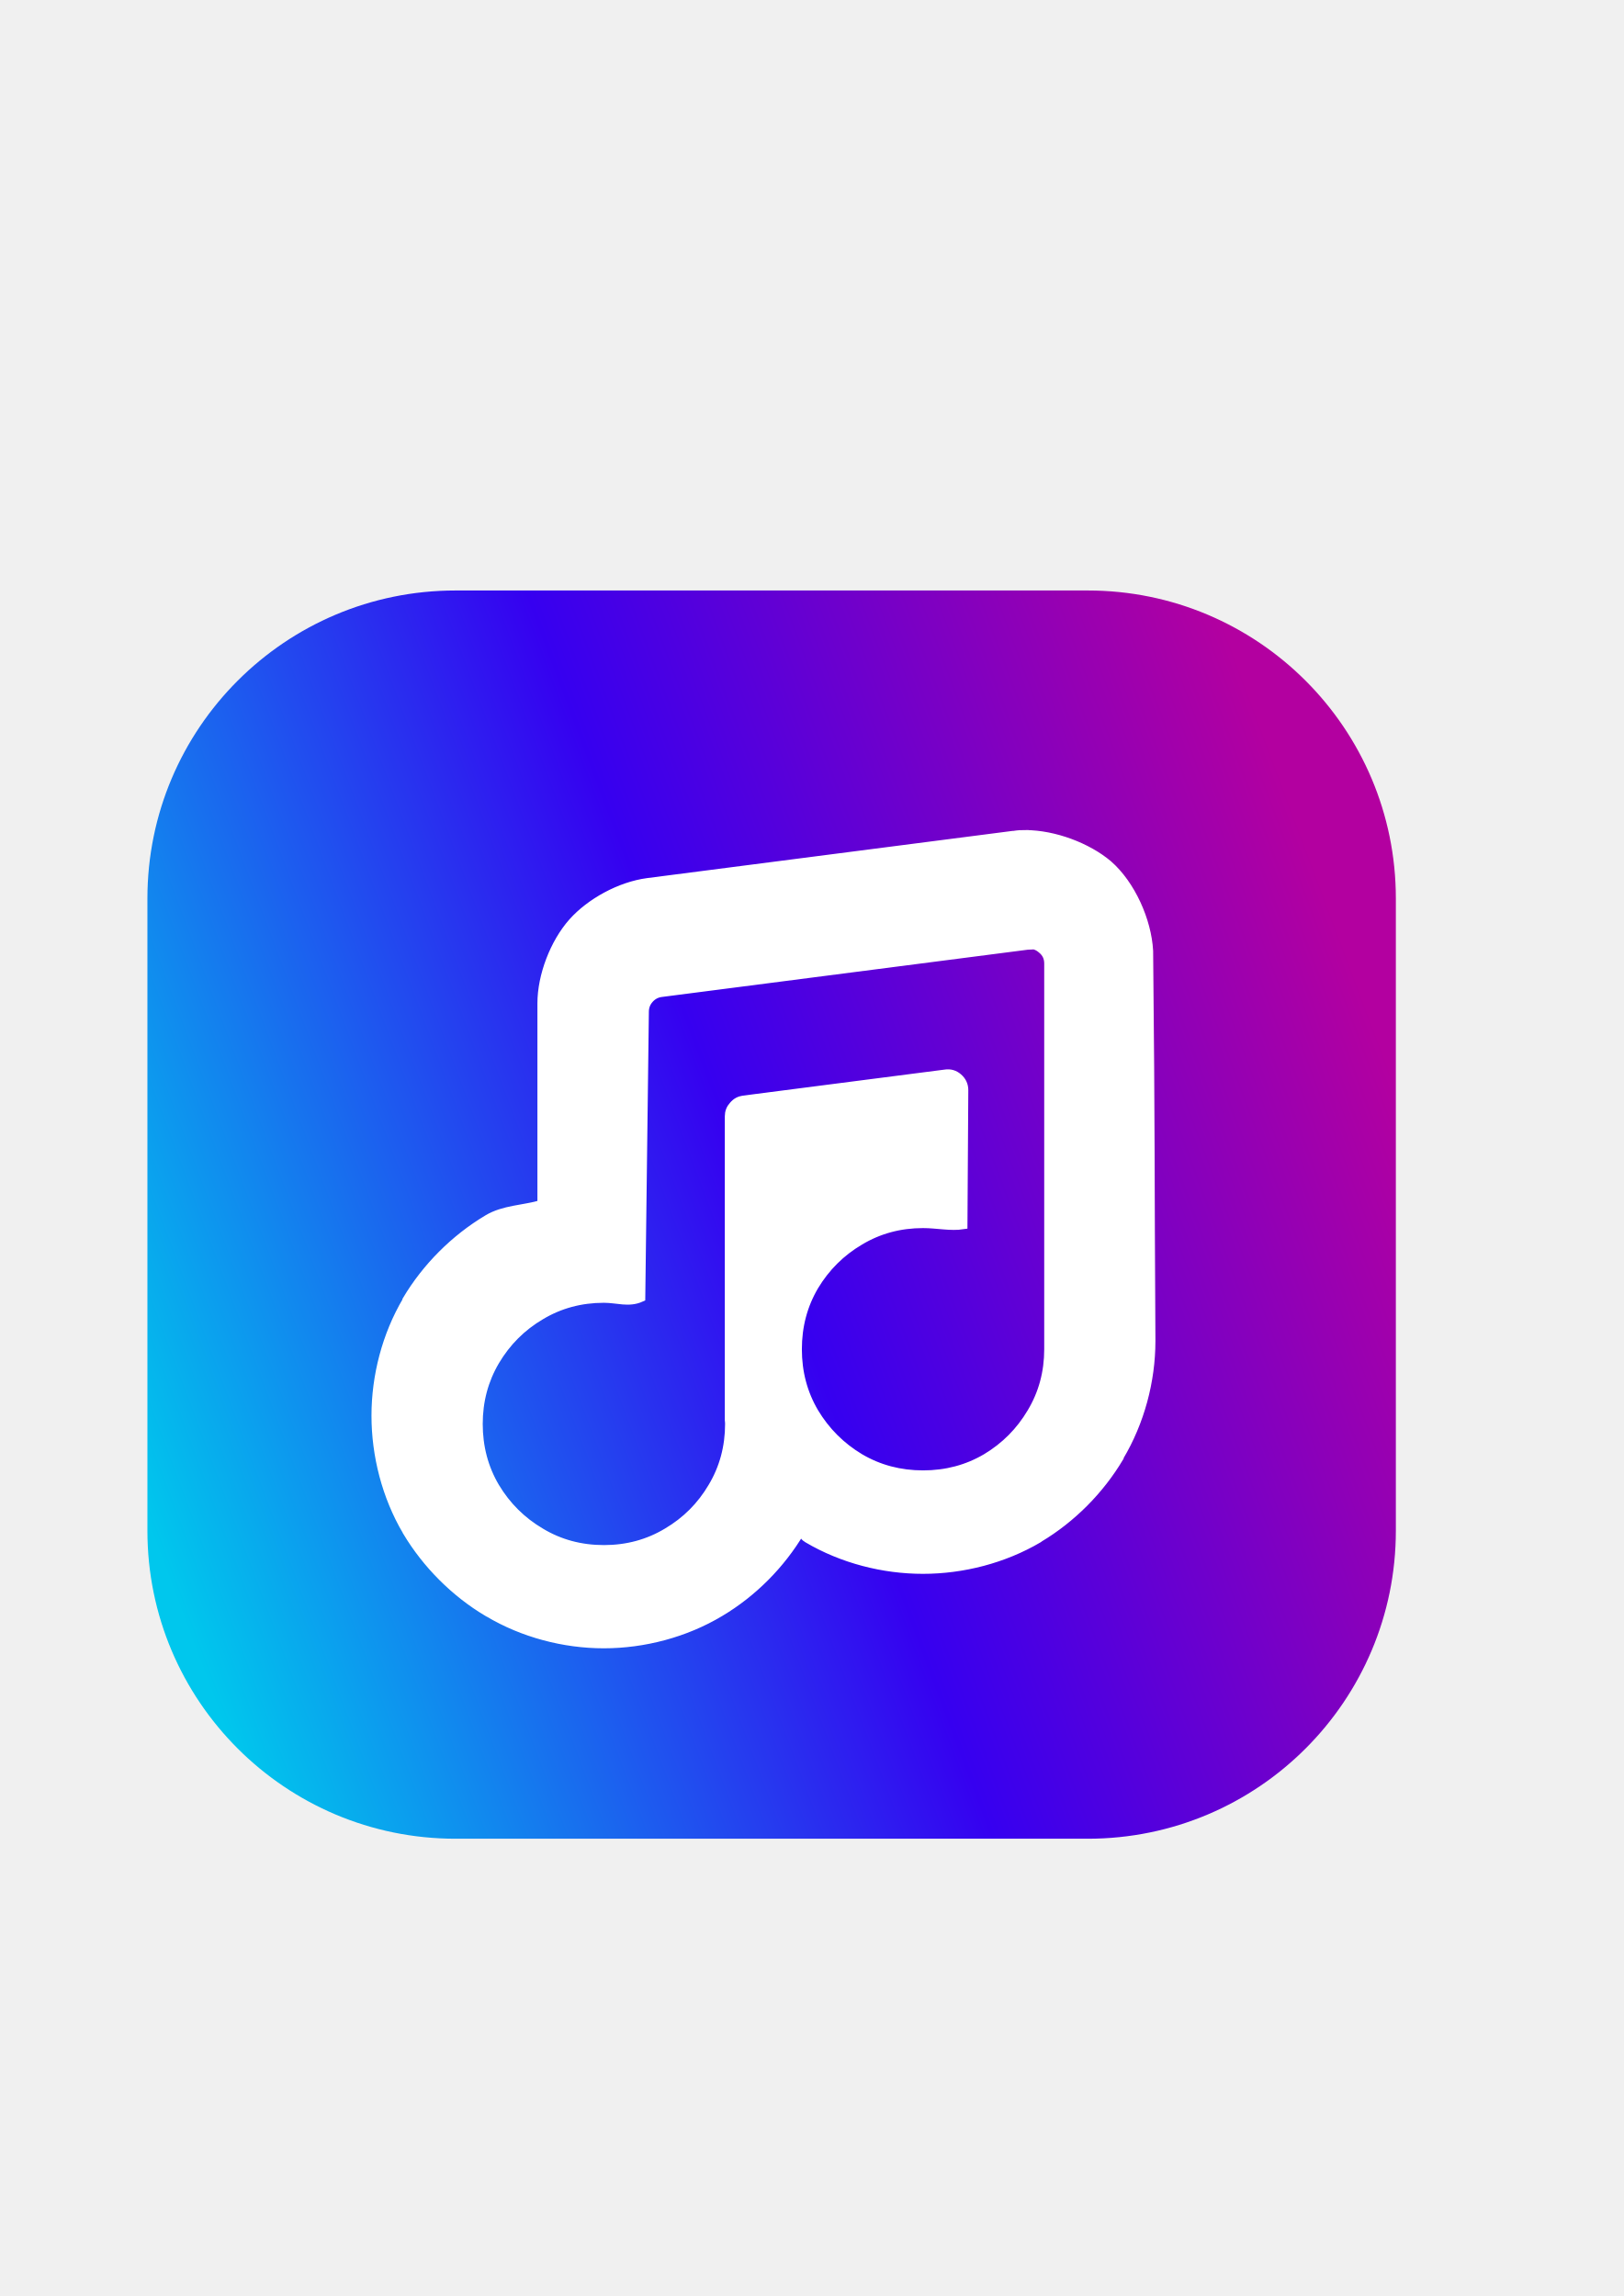
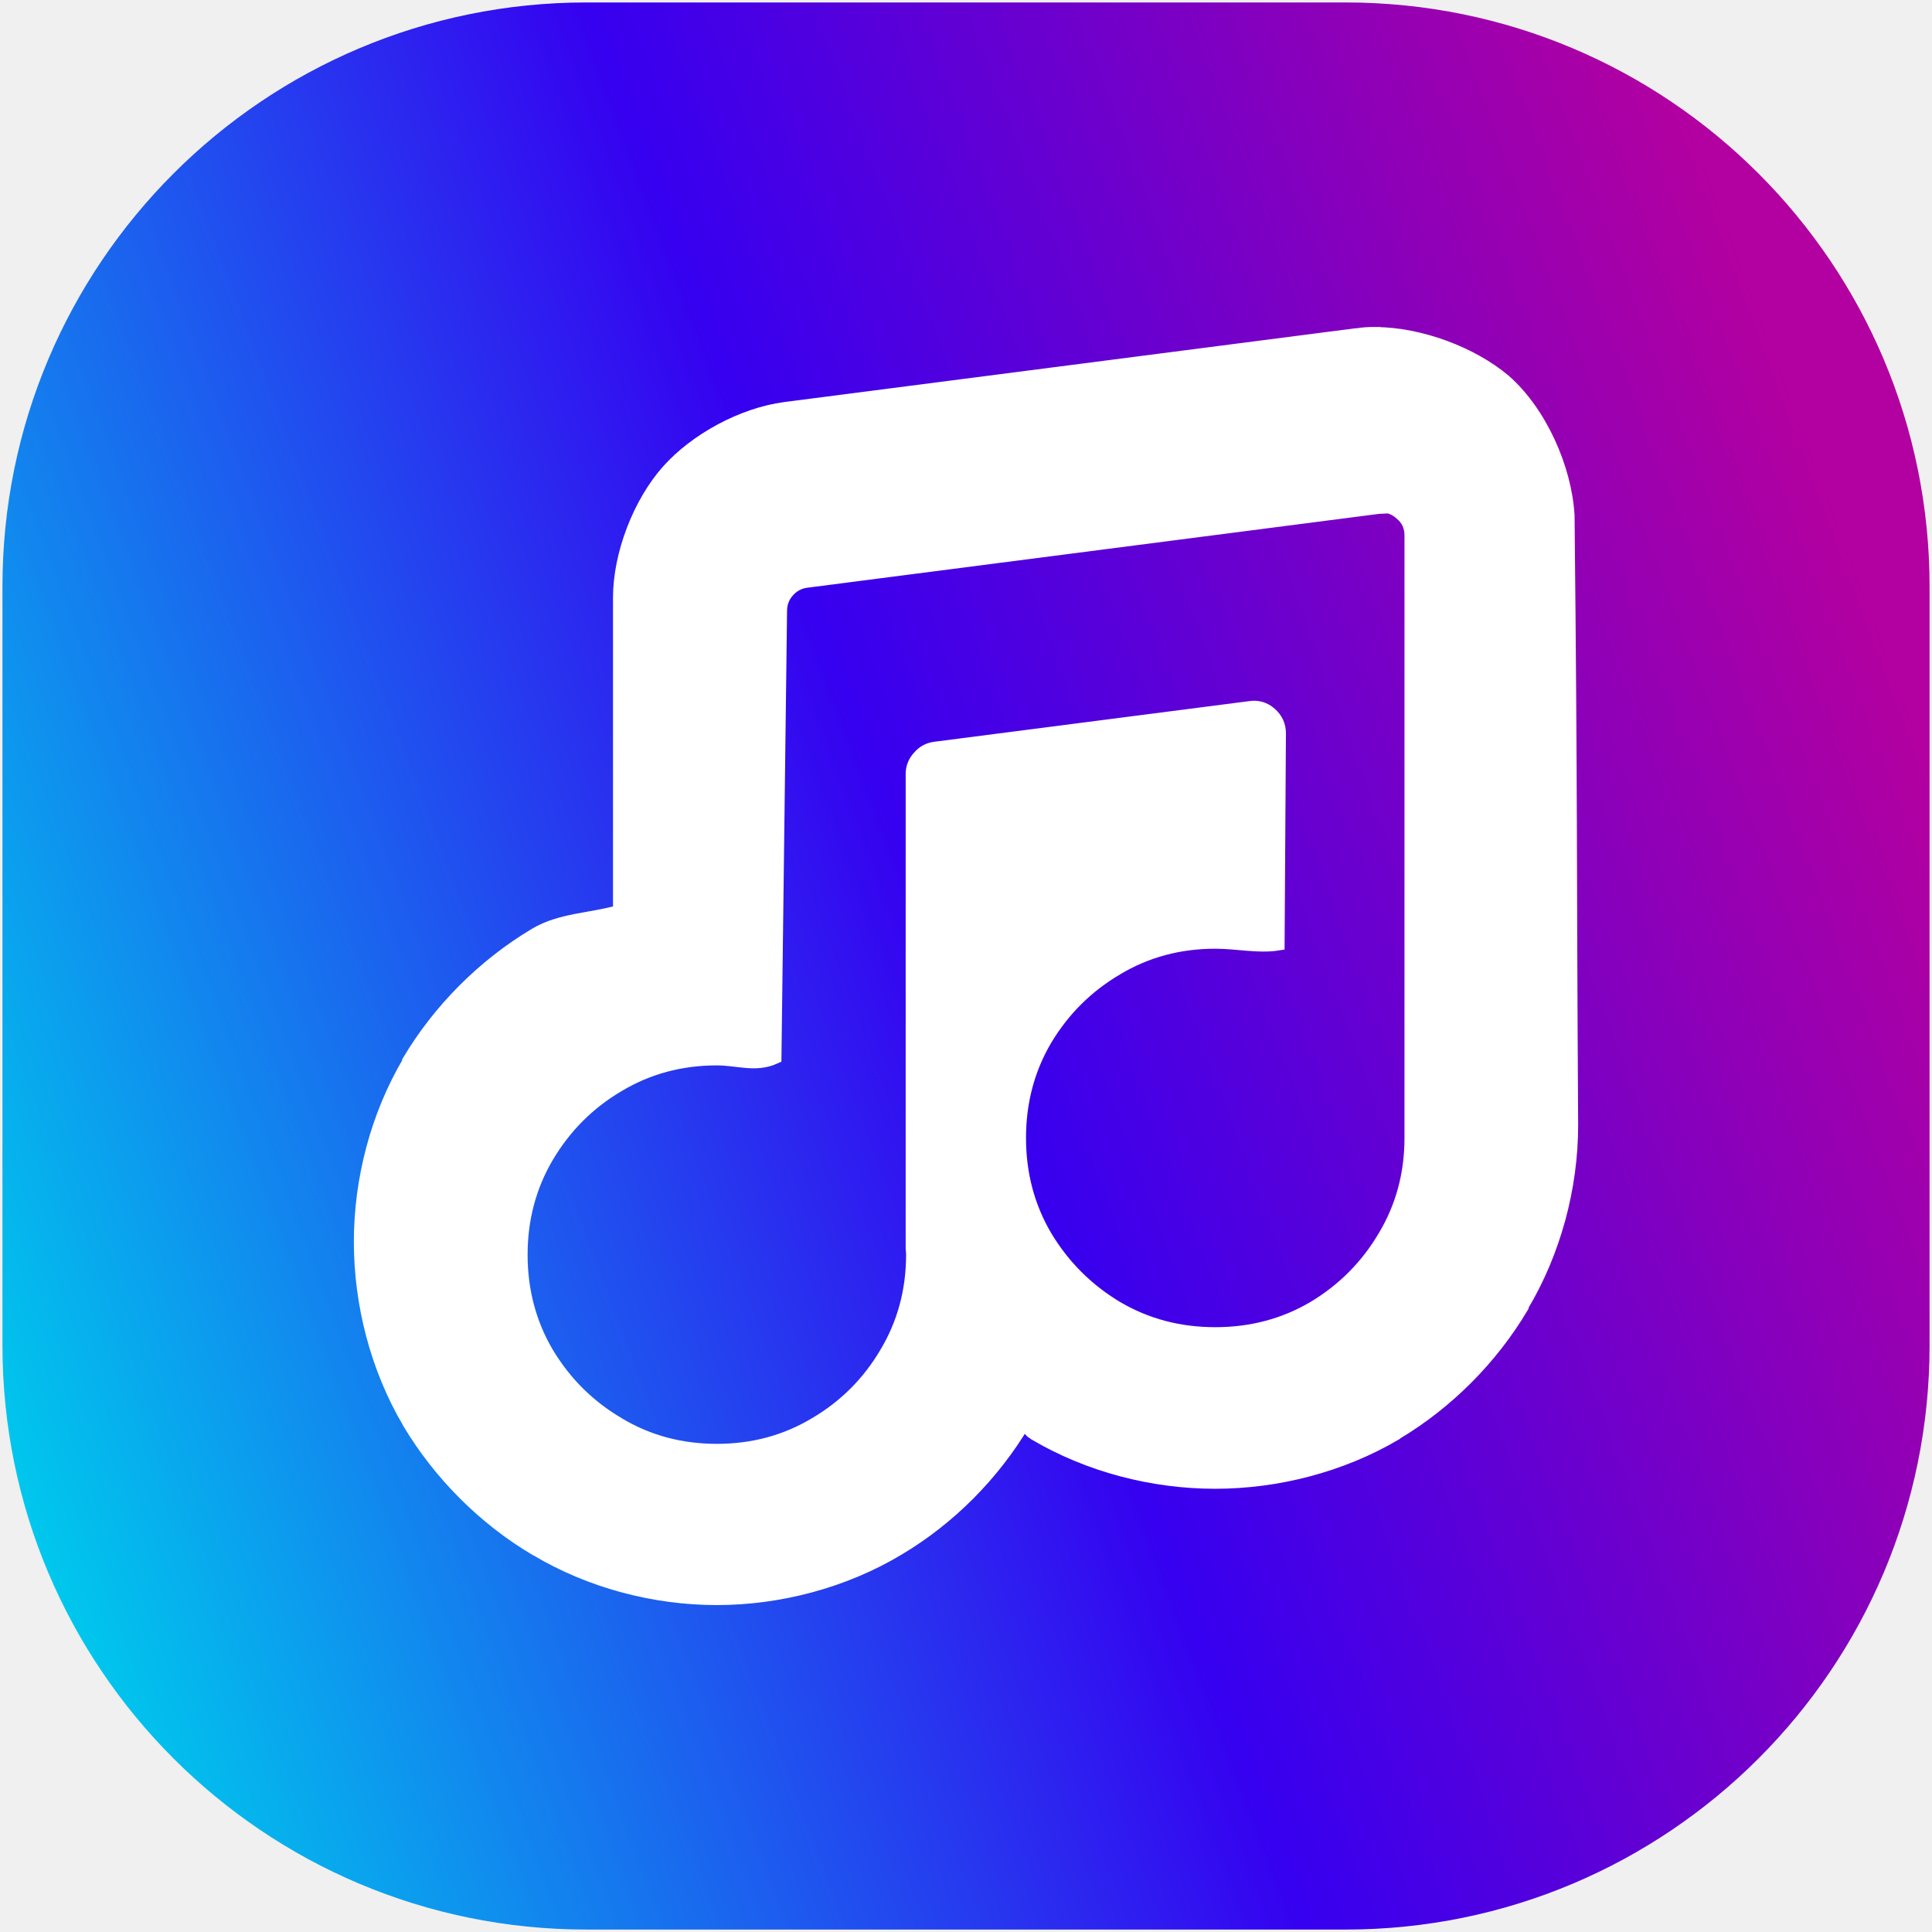
- <svg xmlns="http://www.w3.org/2000/svg" xmlns:xlink="http://www.w3.org/1999/xlink" width="210mm" height="297mm" viewBox="0 0 210 297" version="1.1" id="svg1">
+ <svg xmlns="http://www.w3.org/2000/svg" xmlns:xlink="http://www.w3.org/1999/xlink" width="160mm" height="160mm" viewBox="0 0 160 160" version="1.1" id="svg1">
  <defs id="defs1">
    <linearGradient id="linearGradient8">
      <stop style="stop-color:#b300a0;stop-opacity:1;" offset="0" id="stop8" />
      <stop style="stop-color:#3600f0;stop-opacity:1;" offset="0.485" id="stop10" />
      <stop style="stop-color:#00c7ed;stop-opacity:1;" offset="1" id="stop9" />
    </linearGradient>
-     <linearGradient xlink:href="#linearGradient8" id="linearGradient33" gradientUnits="userSpaceOnUse" x1="74.207" y1="104.774" x2="69.101" y2="106.685" gradientTransform="matrix(31.42482,0,0,31.42482,-2155.342,-3163.208)" />
+     <linearGradient xlink:href="#linearGradient8" id="linearGradient33" gradientUnits="userSpaceOnUse" x1="74.207" y1="104.774" x2="69.101" y2="106.685" gradientTransform="matrix(31.0607,0,0,31.0607,-2149.009,-3201.852)" />
  </defs>
  <g id="layer1">
-     <rect style="fill:url(#linearGradient33);fill-opacity:1;stroke:none;stroke-width:14.613;stroke-dasharray:none;stroke-opacity:1" id="rect1-4" width="161.466" height="161.466" x="19.065" y="76.383" ry="39.851" />
-     <path id="text1-8-6-9" style="font-size:3.175px;baseline-shift:baseline;display:inline;overflow:visible;opacity:1;fill:#ffffff;fill-opacity:1;stroke:#ffffff;stroke-width:1.1;stroke-dasharray:none;stroke-opacity:1;enable-background:accumulate;stop-color:#000000;stop-opacity:1" d="m 132.661,107.917 c -0.526,-0.003 -1.041,0.025 -1.536,0.112 H 131.017 l -47.257,6.104 c -3.578,0.472 -7.436,2.614 -9.704,5.162 -2.363,2.659 -4,6.918 -4,10.492 v 25.991 c -2.349,0.685 -4.894,0.652 -6.982,1.906 -4.262,2.539 -7.955,6.241 -10.479,10.492 v 0.075 c -2.638,4.474 -4,9.753 -4,14.879 0,5.134 1.353,10.439 4,14.931 h 0.037 v 0.075 c 2.537,4.229 6.194,7.904 10.44,10.427 h 0.013 0.013 0.013 0.013 l 0.013,0.013 0.013,0.013 c 0.008,0.009 0.016,0.013 0.025,0.025 4.48,2.667 9.781,4.053 14.918,4.053 5.173,0 10.534,-1.401 15.034,-4.104 4.243,-2.524 7.872,-6.182 10.388,-10.428 0.326,0.225 0.489,0.625 0.826,0.824 h 0.056 l 0.056,0.075 c 4.492,2.648 9.785,4.001 14.918,4.001 5.133,0 10.439,-1.356 14.931,-4.001 l 0.056,-0.075 h 0.035 c 4.228,-2.535 7.865,-6.194 10.388,-10.44 v -0.075 c 2.683,-4.491 4.104,-9.813 4.104,-14.969 v -0.075 -0.075 c -0.141,-22.892 -0.041,-25.776 -0.296,-50.326 -0.217,-3.895 -2.28,-8.566 -5.265,-11.175 -2.696,-2.277 -6.979,-3.878 -10.659,-3.898 z m 0.464,14.285 c 0.613,-0.025 1.152,0.187 1.626,0.61 0.568,0.464 0.852,1.067 0.852,1.82 v 49.749 0.075 0.075 c 0,2.989 -0.736,5.717 -2.207,8.169 -1.445,2.449 -3.394,4.413 -5.846,5.885 -2.452,1.446 -5.175,2.168 -8.169,2.168 -2.994,0 -5.717,-0.723 -8.169,-2.168 -2.452,-1.472 -4.413,-3.434 -5.885,-5.885 -1.445,-2.449 -2.168,-5.175 -2.168,-8.169 0,-2.996 0.722,-5.717 2.168,-8.169 1.471,-2.449 3.433,-4.401 5.885,-5.846 2.452,-1.472 5.175,-2.206 8.169,-2.206 1.832,0 3.564,0.408 5.194,0.15 l 0.109,-17.43 c 0.004,-0.644 -0.243,-1.191 -0.736,-1.625 -0.491,-0.438 -1.058,-0.603 -1.704,-0.502 l -26.093,3.367 c -0.516,0.075 -0.955,0.3 -1.316,0.734 -0.36,0.39 -0.542,0.854 -0.542,1.393 v 38.792 0.502 c 0.025,0.187 0.034,0.375 0.034,0.502 0,2.989 -0.736,5.717 -2.207,8.169 -1.445,2.449 -3.394,4.401 -5.846,5.846 -2.452,1.472 -5.175,2.206 -8.169,2.206 -2.994,0 -5.717,-0.73 -8.169,-2.206 -2.452,-1.446 -4.413,-3.397 -5.885,-5.846 -1.445,-2.449 -2.168,-5.175 -2.168,-8.169 0,-2.962 0.722,-5.678 2.168,-8.13 1.471,-2.479 3.433,-4.439 5.885,-5.884 2.452,-1.472 5.175,-2.206 8.169,-2.206 1.755,0 3.2,0.61 4.801,-0.112 l 0.464,-36.998 c 0.007,-0.622 0.206,-1.157 0.619,-1.625 0.413,-0.464 0.916,-0.734 1.51,-0.816 l 47.348,-6.117 c 0.09,-0.013 0.184,-0.022 0.273,-0.025 z" />
-     <text xml:space="preserve" style="font-size:3.175px;text-align:start;writing-mode:lr-tb;direction:ltr;text-anchor:start;opacity:1;fill:none;fill-opacity:1;fill-rule:evenodd;stroke:#ffffff;stroke-width:0;stroke-linecap:butt;stroke-dasharray:none;stroke-opacity:1;paint-order:normal" x="230.119" y="139.194" id="text62">
-       <tspan id="tspan62" style="stroke-width:0" x="230.119" y="139.194" />
-     </text>
+     <rect style="fill:url(#linearGradient33);fill-opacity:1;stroke:none;stroke-width:14.443;stroke-dasharray:none;stroke-opacity:1" id="rect1-4" width="159.595" height="159.595" x="0.203" y="0.203" ry="48.369" />
+     <path id="text1-8-6-9" style="font-size:3.175px;baseline-shift:baseline;display:inline;overflow:visible;opacity:1;fill:#ffffff;fill-opacity:1;stroke:#ffffff;stroke-width:1.1;stroke-dasharray:none;stroke-opacity:1;enable-background:accumulate;stop-color:#000000;stop-opacity:1" d="m 113.922,27.626 c -0.526,-0.003 -1.041,0.025 -1.536,0.112 h -0.109 l -47.257,6.104 c -3.578,0.472 -7.436,2.614 -9.704,5.162 -2.363,2.659 -4,6.918 -4,10.492 v 25.991 c -2.349,0.685 -4.894,0.652 -6.982,1.906 -4.262,2.539 -7.955,6.241 -10.479,10.492 v 0.075 c -2.638,4.474 -4,9.753 -4,14.879 0,5.134 1.353,10.439 4,14.931 h 0.037 v 0.075 c 2.537,4.229 6.194,7.904 10.44,10.427 h 0.013 0.013 0.013 0.013 l 0.013,0.013 0.013,0.013 c 0.008,0.009 0.016,0.013 0.025,0.025 4.48,2.667 9.781,4.053 14.918,4.053 5.173,0 10.534,-1.401 15.034,-4.104 4.243,-2.524 7.872,-6.182 10.388,-10.428 0.326,0.225 0.489,0.625 0.826,0.824 h 0.056 l 0.056,0.075 c 4.492,2.648 9.785,4.001 14.918,4.001 5.133,0 10.439,-1.356 14.931,-4.001 l 0.056,-0.075 h 0.035 c 4.228,-2.535 7.865,-6.194 10.388,-10.44 v -0.075 c 2.683,-4.491 4.104,-9.813 4.104,-14.969 v -0.075 -0.075 c -0.141,-22.892 -0.041,-25.776 -0.296,-50.326 -0.217,-3.895 -2.28,-8.566 -5.265,-11.175 -2.696,-2.277 -6.979,-3.878 -10.659,-3.898 z m 0.464,14.285 c 0.613,-0.025 1.152,0.187 1.626,0.61 0.568,0.464 0.852,1.067 0.852,1.82 v 49.749 0.075 0.075 c 0,2.989 -0.736,5.717 -2.207,8.169 -1.445,2.449 -3.394,4.413 -5.846,5.885 -2.452,1.446 -5.175,2.168 -8.169,2.168 -2.994,0 -5.717,-0.723 -8.169,-2.168 -2.452,-1.472 -4.413,-3.434 -5.885,-5.885 -1.445,-2.449 -2.168,-5.175 -2.168,-8.169 0,-2.996 0.722,-5.717 2.168,-8.169 1.471,-2.449 3.433,-4.401 5.885,-5.846 2.452,-1.472 5.175,-2.206 8.169,-2.206 1.832,0 3.564,0.408 5.194,0.15 l 0.109,-17.43 c 0.004,-0.644 -0.243,-1.191 -0.736,-1.625 -0.491,-0.438 -1.058,-0.603 -1.704,-0.502 l -26.093,3.367 c -0.516,0.075 -0.955,0.3 -1.316,0.734 -0.36,0.39 -0.542,0.854 -0.542,1.393 v 38.792 0.502 c 0.025,0.187 0.034,0.375 0.034,0.502 0,2.989 -0.736,5.717 -2.207,8.169 -1.445,2.449 -3.394,4.401 -5.846,5.846 -2.452,1.472 -5.175,2.206 -8.169,2.206 -2.994,0 -5.717,-0.73 -8.169,-2.206 -2.452,-1.446 -4.413,-3.397 -5.885,-5.846 -1.445,-2.449 -2.168,-5.175 -2.168,-8.169 0,-2.962 0.722,-5.678 2.168,-8.13 1.471,-2.479 3.433,-4.439 5.885,-5.884 2.452,-1.472 5.175,-2.206 8.169,-2.206 1.755,0 3.2,0.61 4.801,-0.112 l 0.464,-36.998 c 0.007,-0.622 0.206,-1.157 0.619,-1.625 0.413,-0.464 0.916,-0.734 1.51,-0.816 l 47.348,-6.117 c 0.09,-0.013 0.184,-0.022 0.273,-0.025 z" />
  </g>
</svg>
